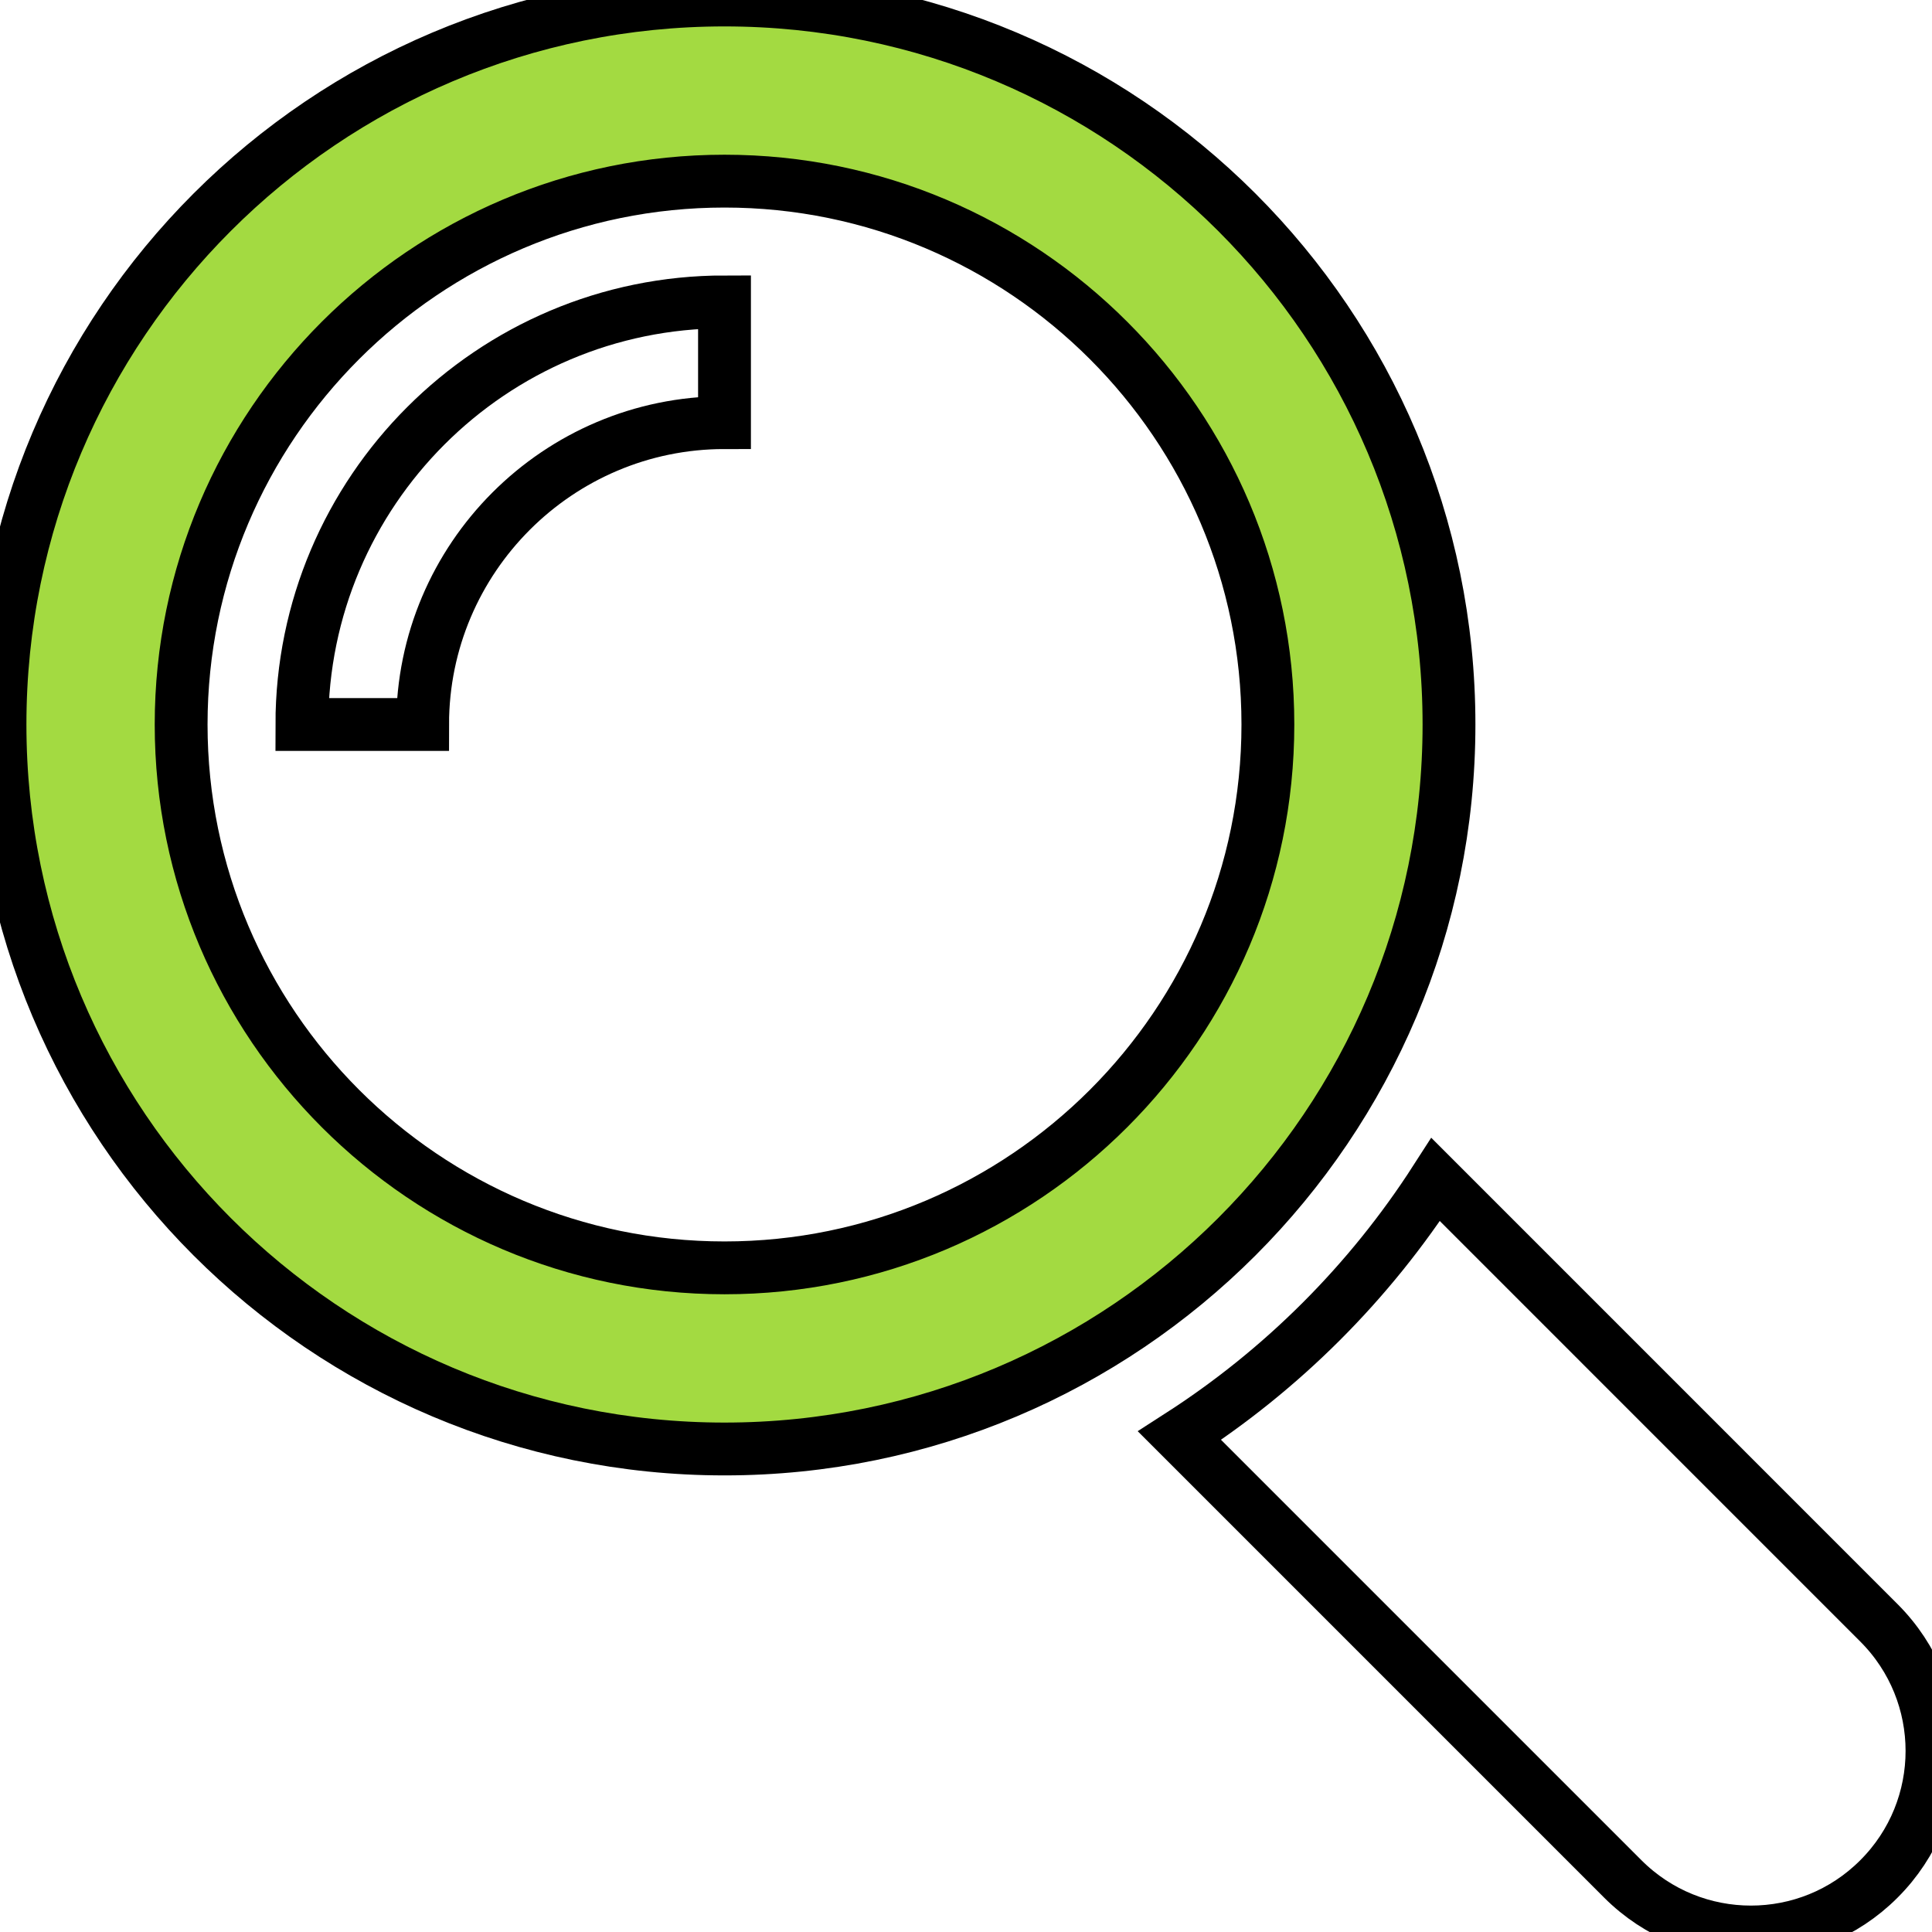
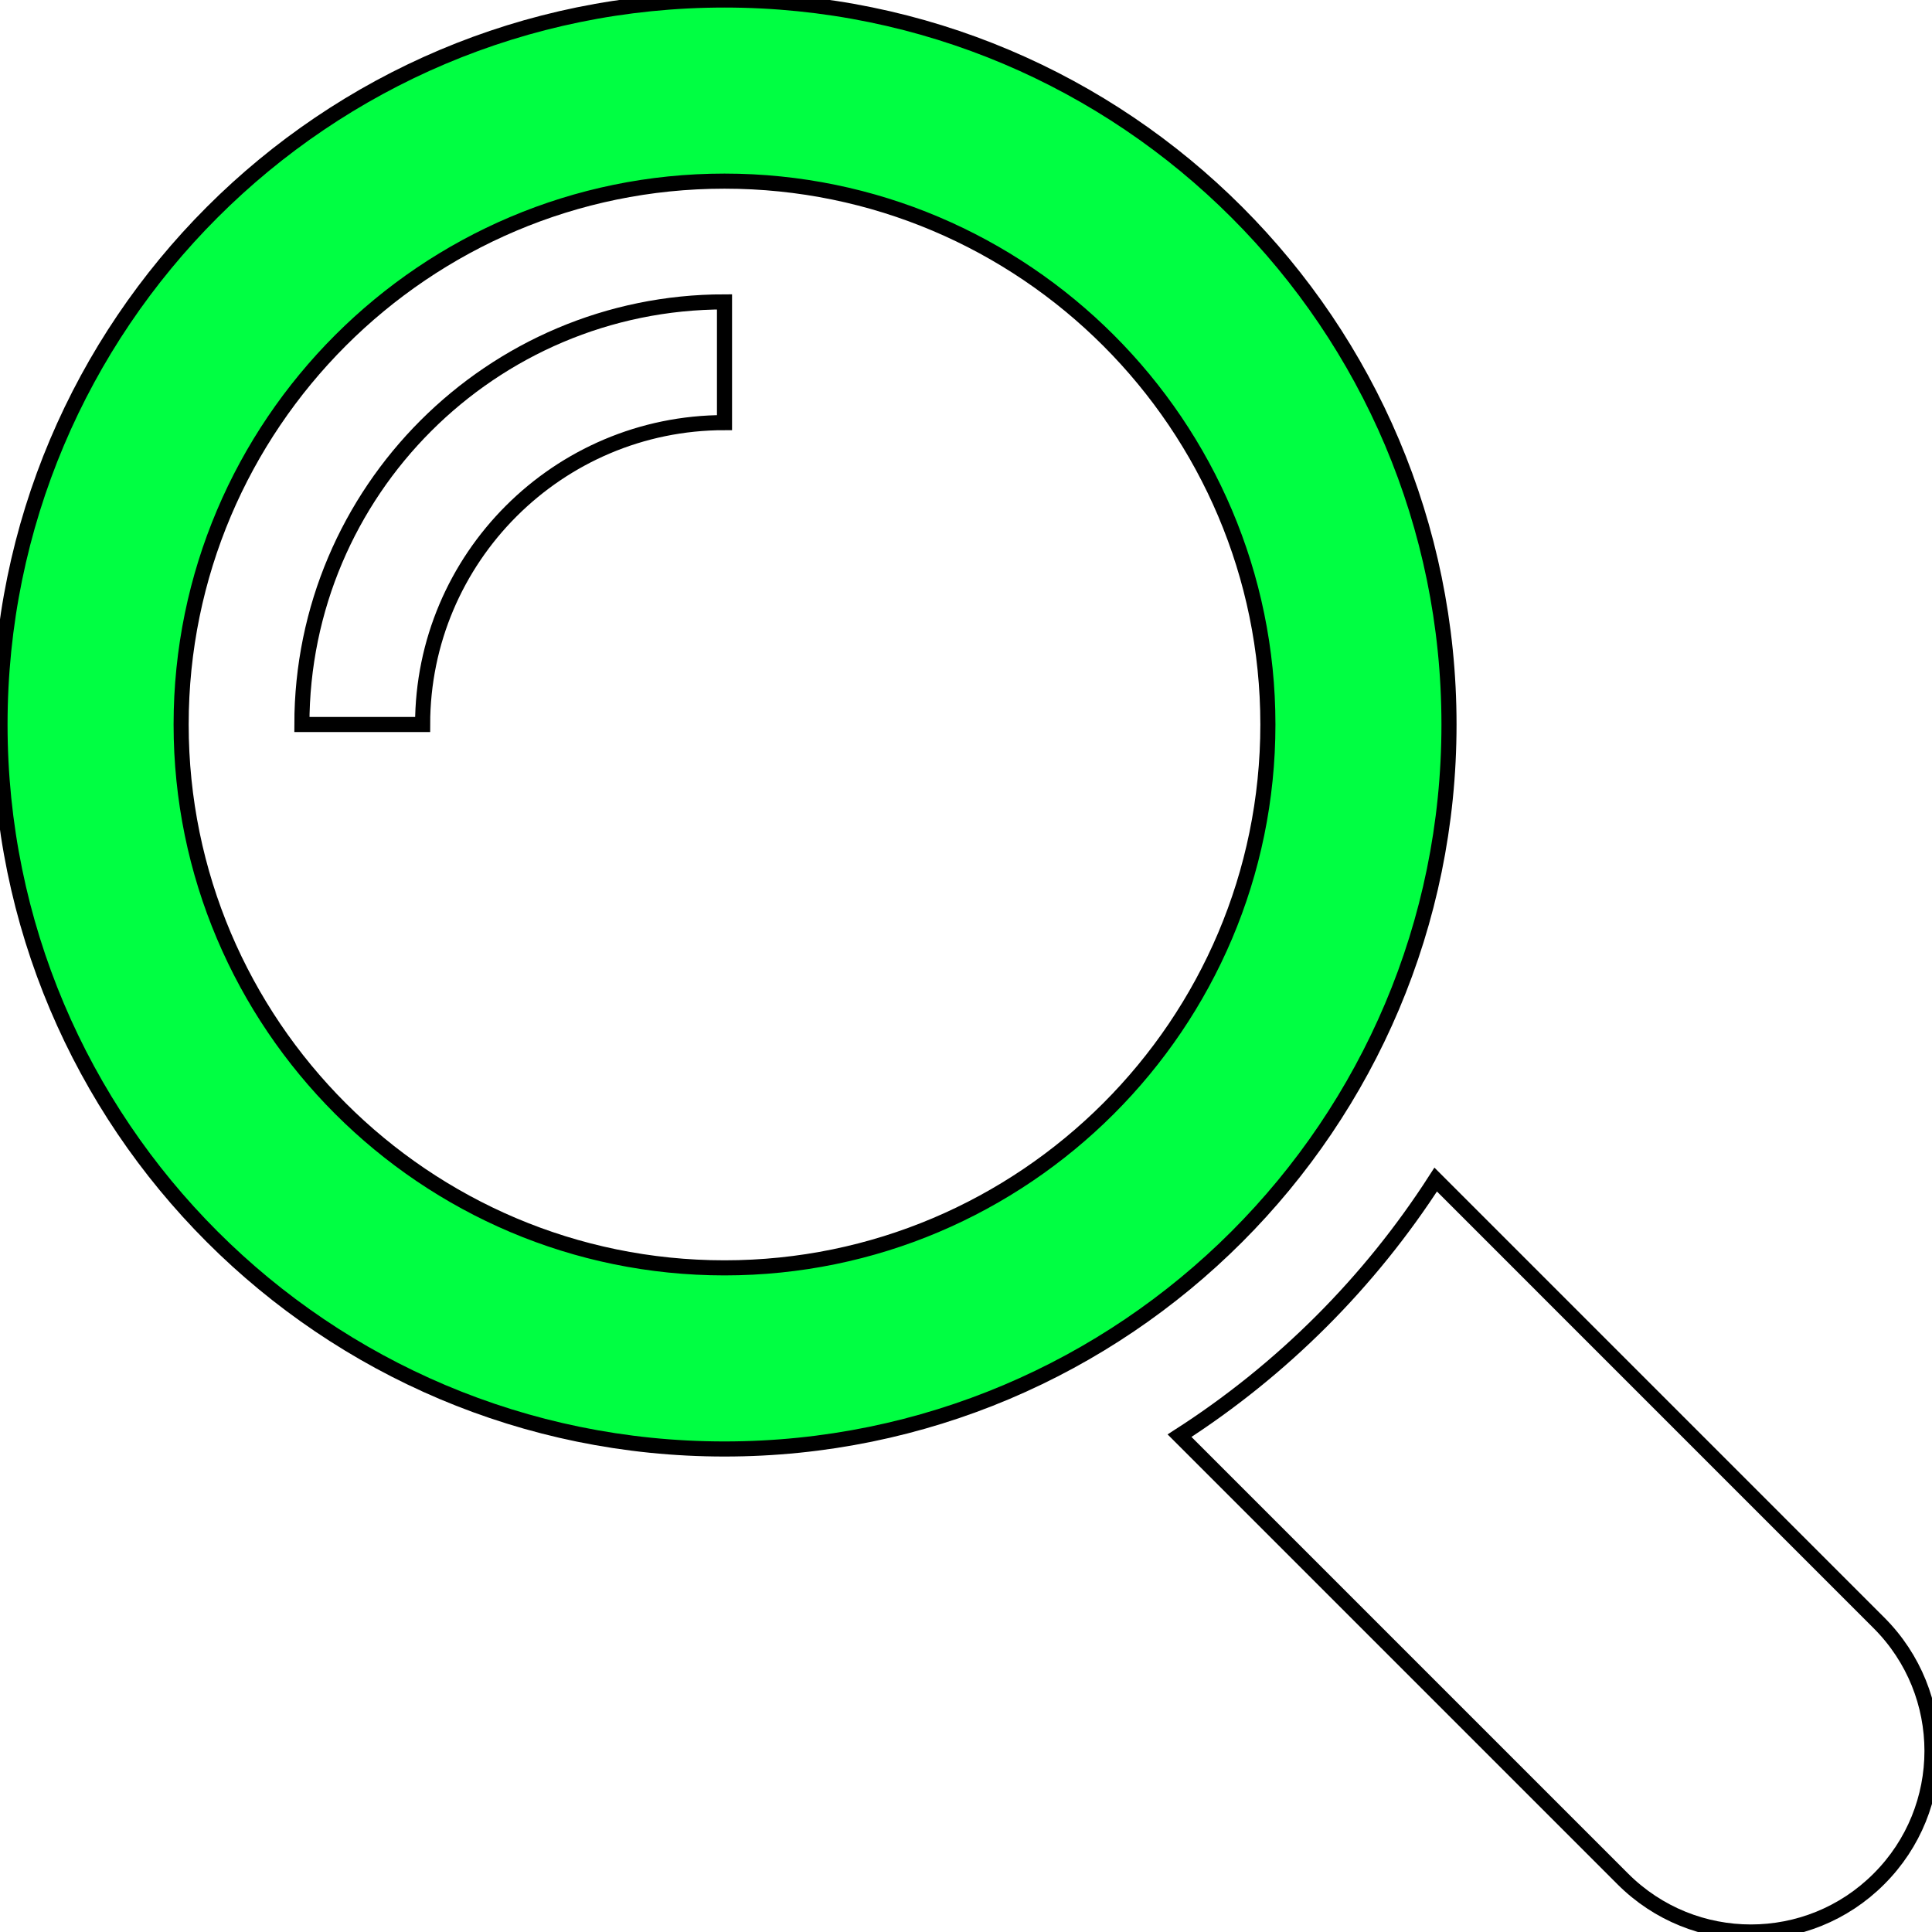
<svg xmlns="http://www.w3.org/2000/svg" version="1.1" id="Capa_1" x="0px" y="0px" width="512px" height="512px" viewBox="0 0 485.213 485.213" style="enable-background:new 0 0 485.213 485.213;" xml:space="preserve">
  <defs id="defs45" />
-   <path d="M 471.882,407.567 360.567,296.243 c -16.586,25.795 -38.536,47.734 -64.331,64.321 L 407.56,471.888 c 17.772,17.768 46.587,17.768 64.321,0 17.773,-17.739 17.773,-46.554 0.001,-64.321 z" id="path7" style="fill:none;stroke:#000000;stroke-width:13.268;stroke-miterlimit:4;stroke-dasharray:none;stroke-opacity:1" />
-   <path d="M 363.909,181.955 C 363.909,81.473 282.44,0 181.956,0 81.474,0 0.001,81.473 0.001,181.955 c 0,100.482 81.473,181.951 181.955,181.951 100.484,0 181.953,-81.469 181.953,-181.951 z M 181.956,318.416 c -75.252,0 -136.465,-61.208 -136.465,-136.46 0,-75.252 61.213,-136.465 136.465,-136.465 75.25,0 136.468,61.213 136.468,136.465 0,75.252 -61.218,136.46 -136.468,136.46 z" id="path9" style="fill:#a3da41;stroke:#000000;stroke-width:13.268;stroke-miterlimit:4;stroke-dasharray:none;stroke-opacity:1;fill-opacity:1" />
-   <path d="m 75.817,181.955 30.322,0 c 0,-41.803 34.014,-75.814 75.816,-75.814 l 0,-30.325 c -58.517,0 -106.138,47.621 -106.138,106.139 z" id="path11" style="fill:none;stroke:#000000;stroke-width:13.268;stroke-miterlimit:4;stroke-dasharray:none;stroke-opacity:1" />
+   <path d="M 471.882,407.567 360.567,296.243 c -16.586,25.795 -38.536,47.734 -64.331,64.321 L 407.56,471.888 c 17.772,17.768 46.587,17.768 64.321,0 17.773,-17.739 17.773,-46.554 0.001,-64.321 z" id="path7" style="fill:none;stroke:#000000;stroke-width:3.791;stroke-miterlimit:4;stroke-dasharray:none;stroke-opacity:1" />
+   <path d="M 363.909,181.955 C 363.909,81.473 282.44,0 181.956,0 81.474,0 0.001,81.473 0.001,181.955 c 0,100.482 81.473,181.951 181.955,181.951 100.484,0 181.953,-81.469 181.953,-181.951 z M 181.956,318.416 c -75.252,0 -136.465,-61.208 -136.465,-136.46 0,-75.252 61.213,-136.465 136.465,-136.465 75.25,0 136.468,61.213 136.468,136.465 0,75.252 -61.218,136.46 -136.468,136.46 z" id="path9" style="fill:#00ff42;stroke:#000000;stroke-width:3.791;stroke-miterlimit:4;stroke-dasharray:none;stroke-opacity:1;fill-opacity:1" />
+   <path d="m 75.817,181.955 30.322,0 c 0,-41.803 34.014,-75.814 75.816,-75.814 l 0,-30.325 c -58.517,0 -106.138,47.621 -106.138,106.139 z" id="path11" style="fill:none;stroke:#000000;stroke-width:3.791;stroke-miterlimit:4;stroke-dasharray:none;stroke-opacity:1" />
  <g id="g13" style="fill:#ffff00" />
  <g id="g15" style="fill:#ffff00" />
  <g id="g17" style="fill:#ffff00" />
  <g id="g19" style="fill:#ffff00" />
  <g id="g21" style="fill:#ffff00" />
  <g id="g23" style="fill:#ffff00" />
  <g id="g25" style="fill:#ffff00" />
  <g id="g27" style="fill:#ffff00" />
  <g id="g29" style="fill:#ffff00" />
  <g id="g31" style="fill:#ffff00" />
  <g id="g33" style="fill:#ffff00" />
  <g id="g35" style="fill:#ffff00" />
  <g id="g37" style="fill:#ffff00" />
  <g id="g39" style="fill:#ffff00" />
  <g id="g41" style="fill:#ffff00" />
</svg>
